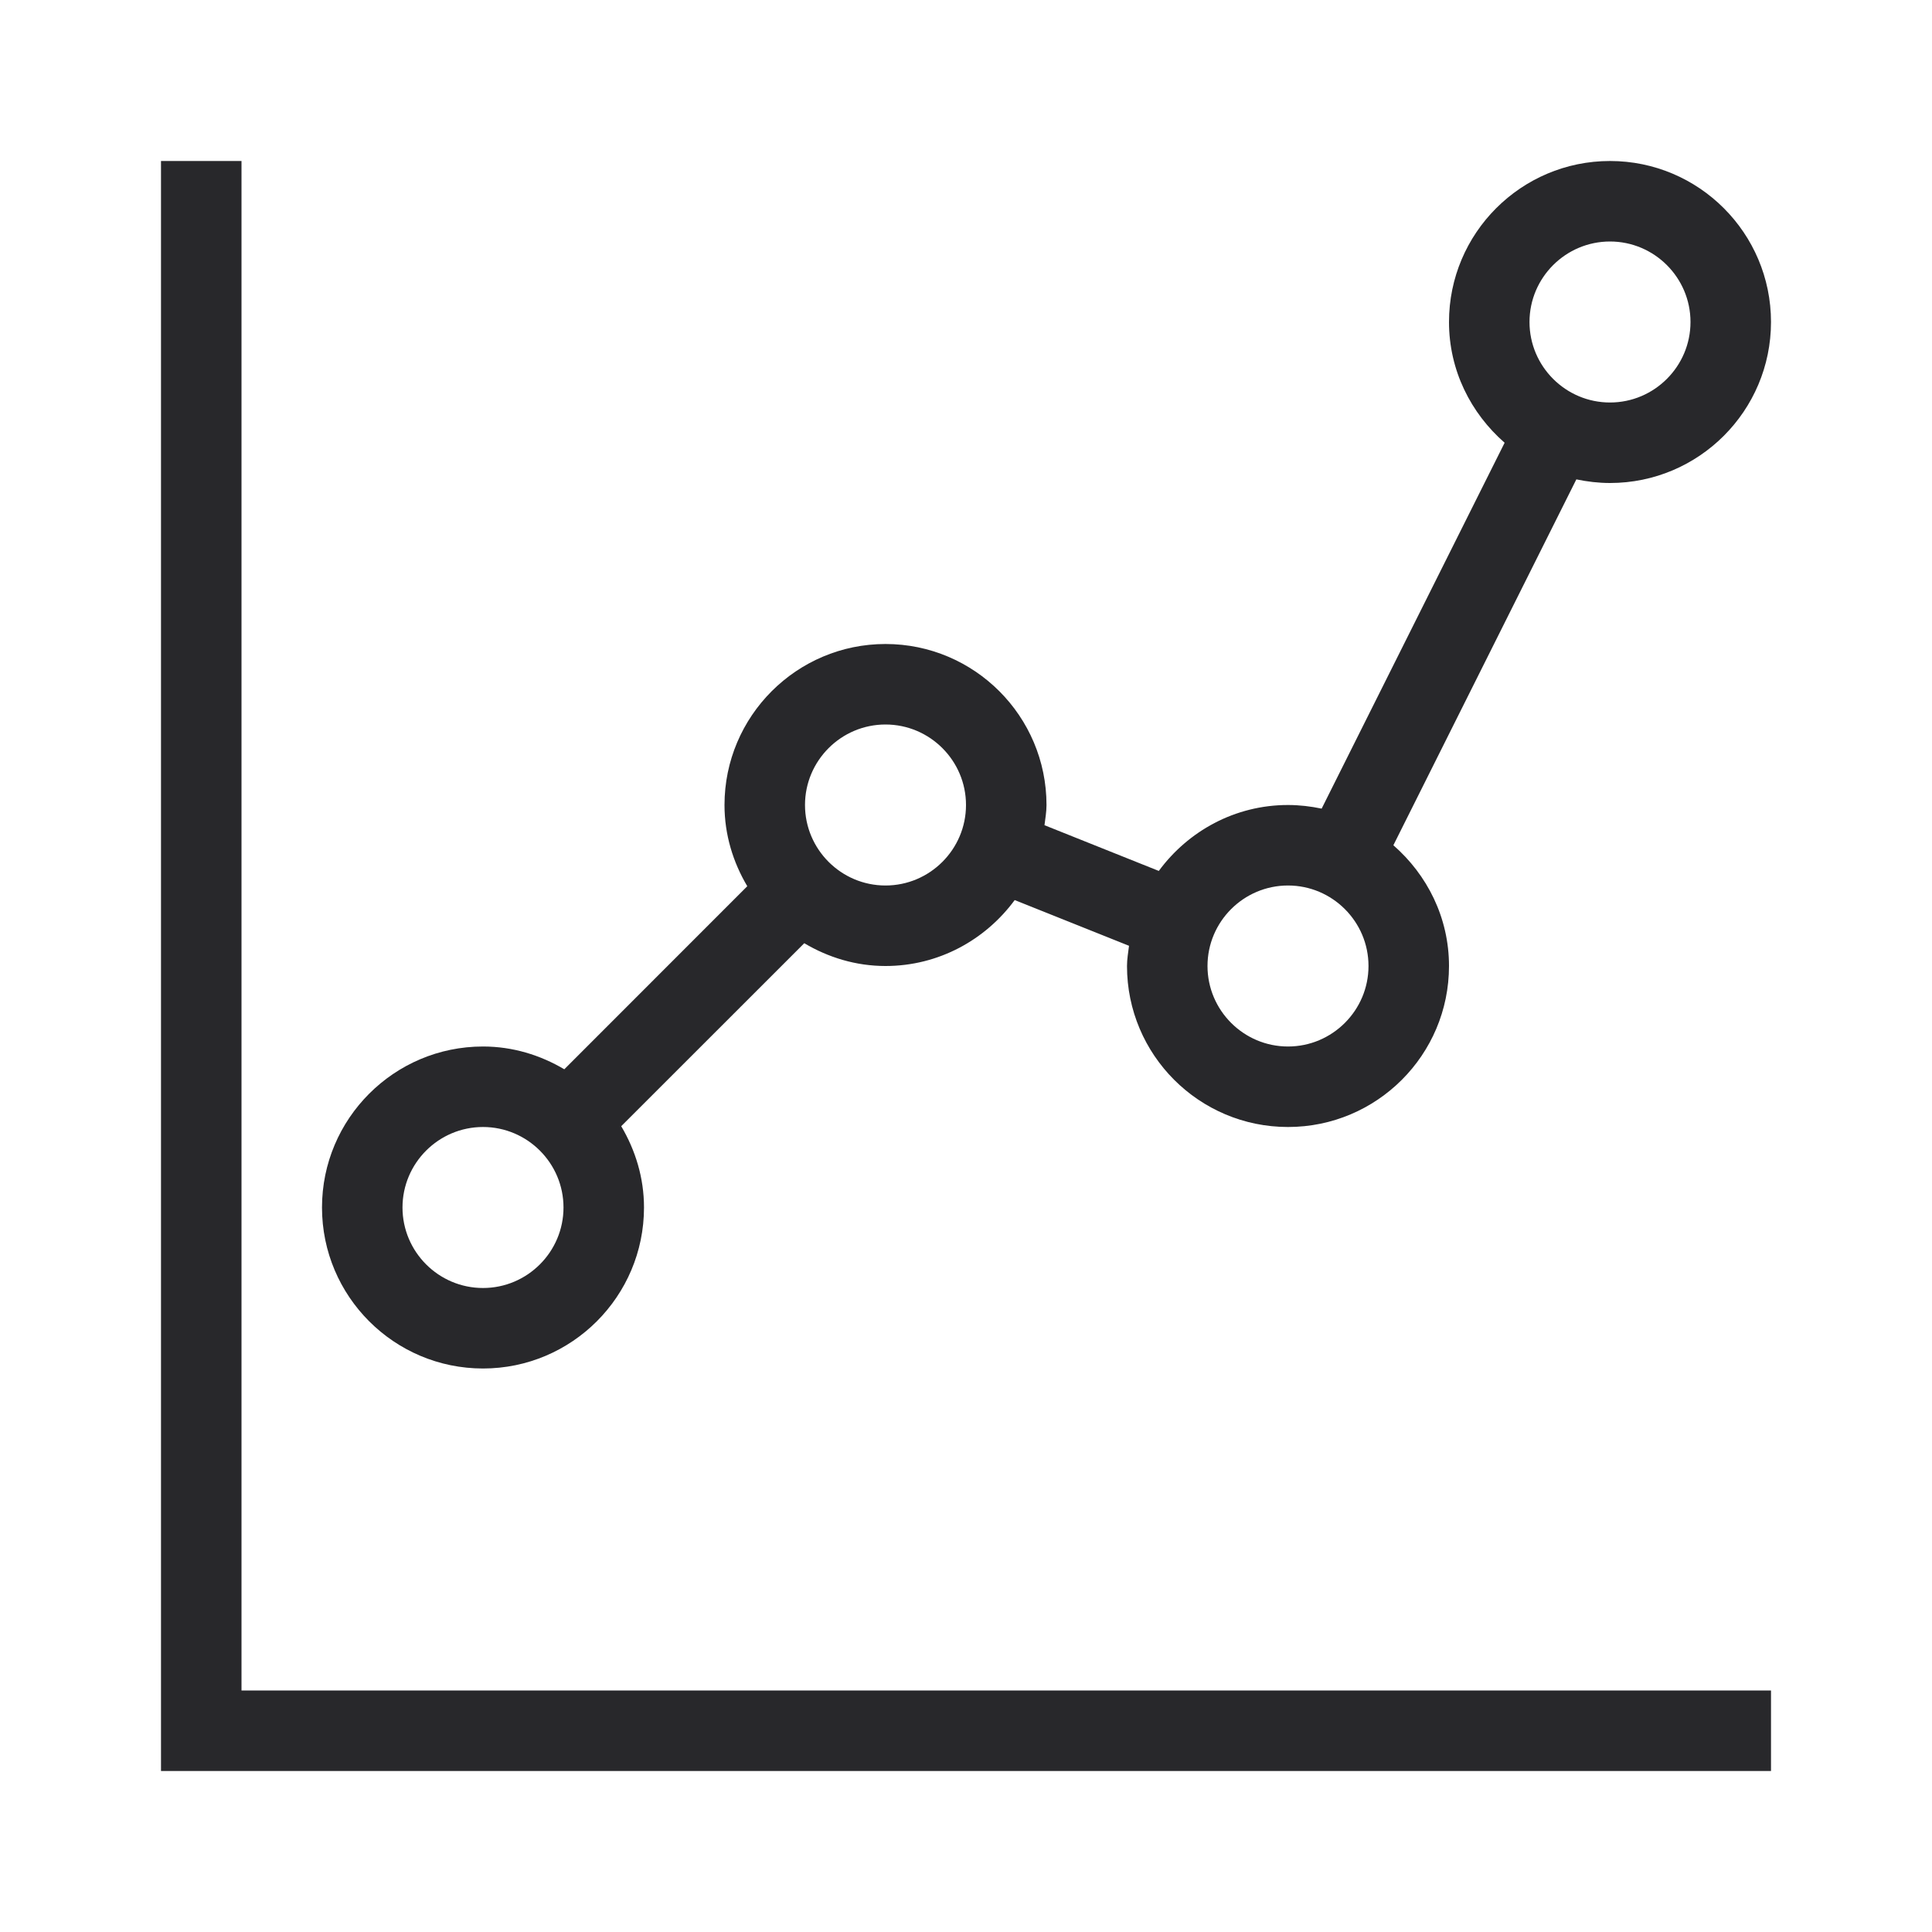
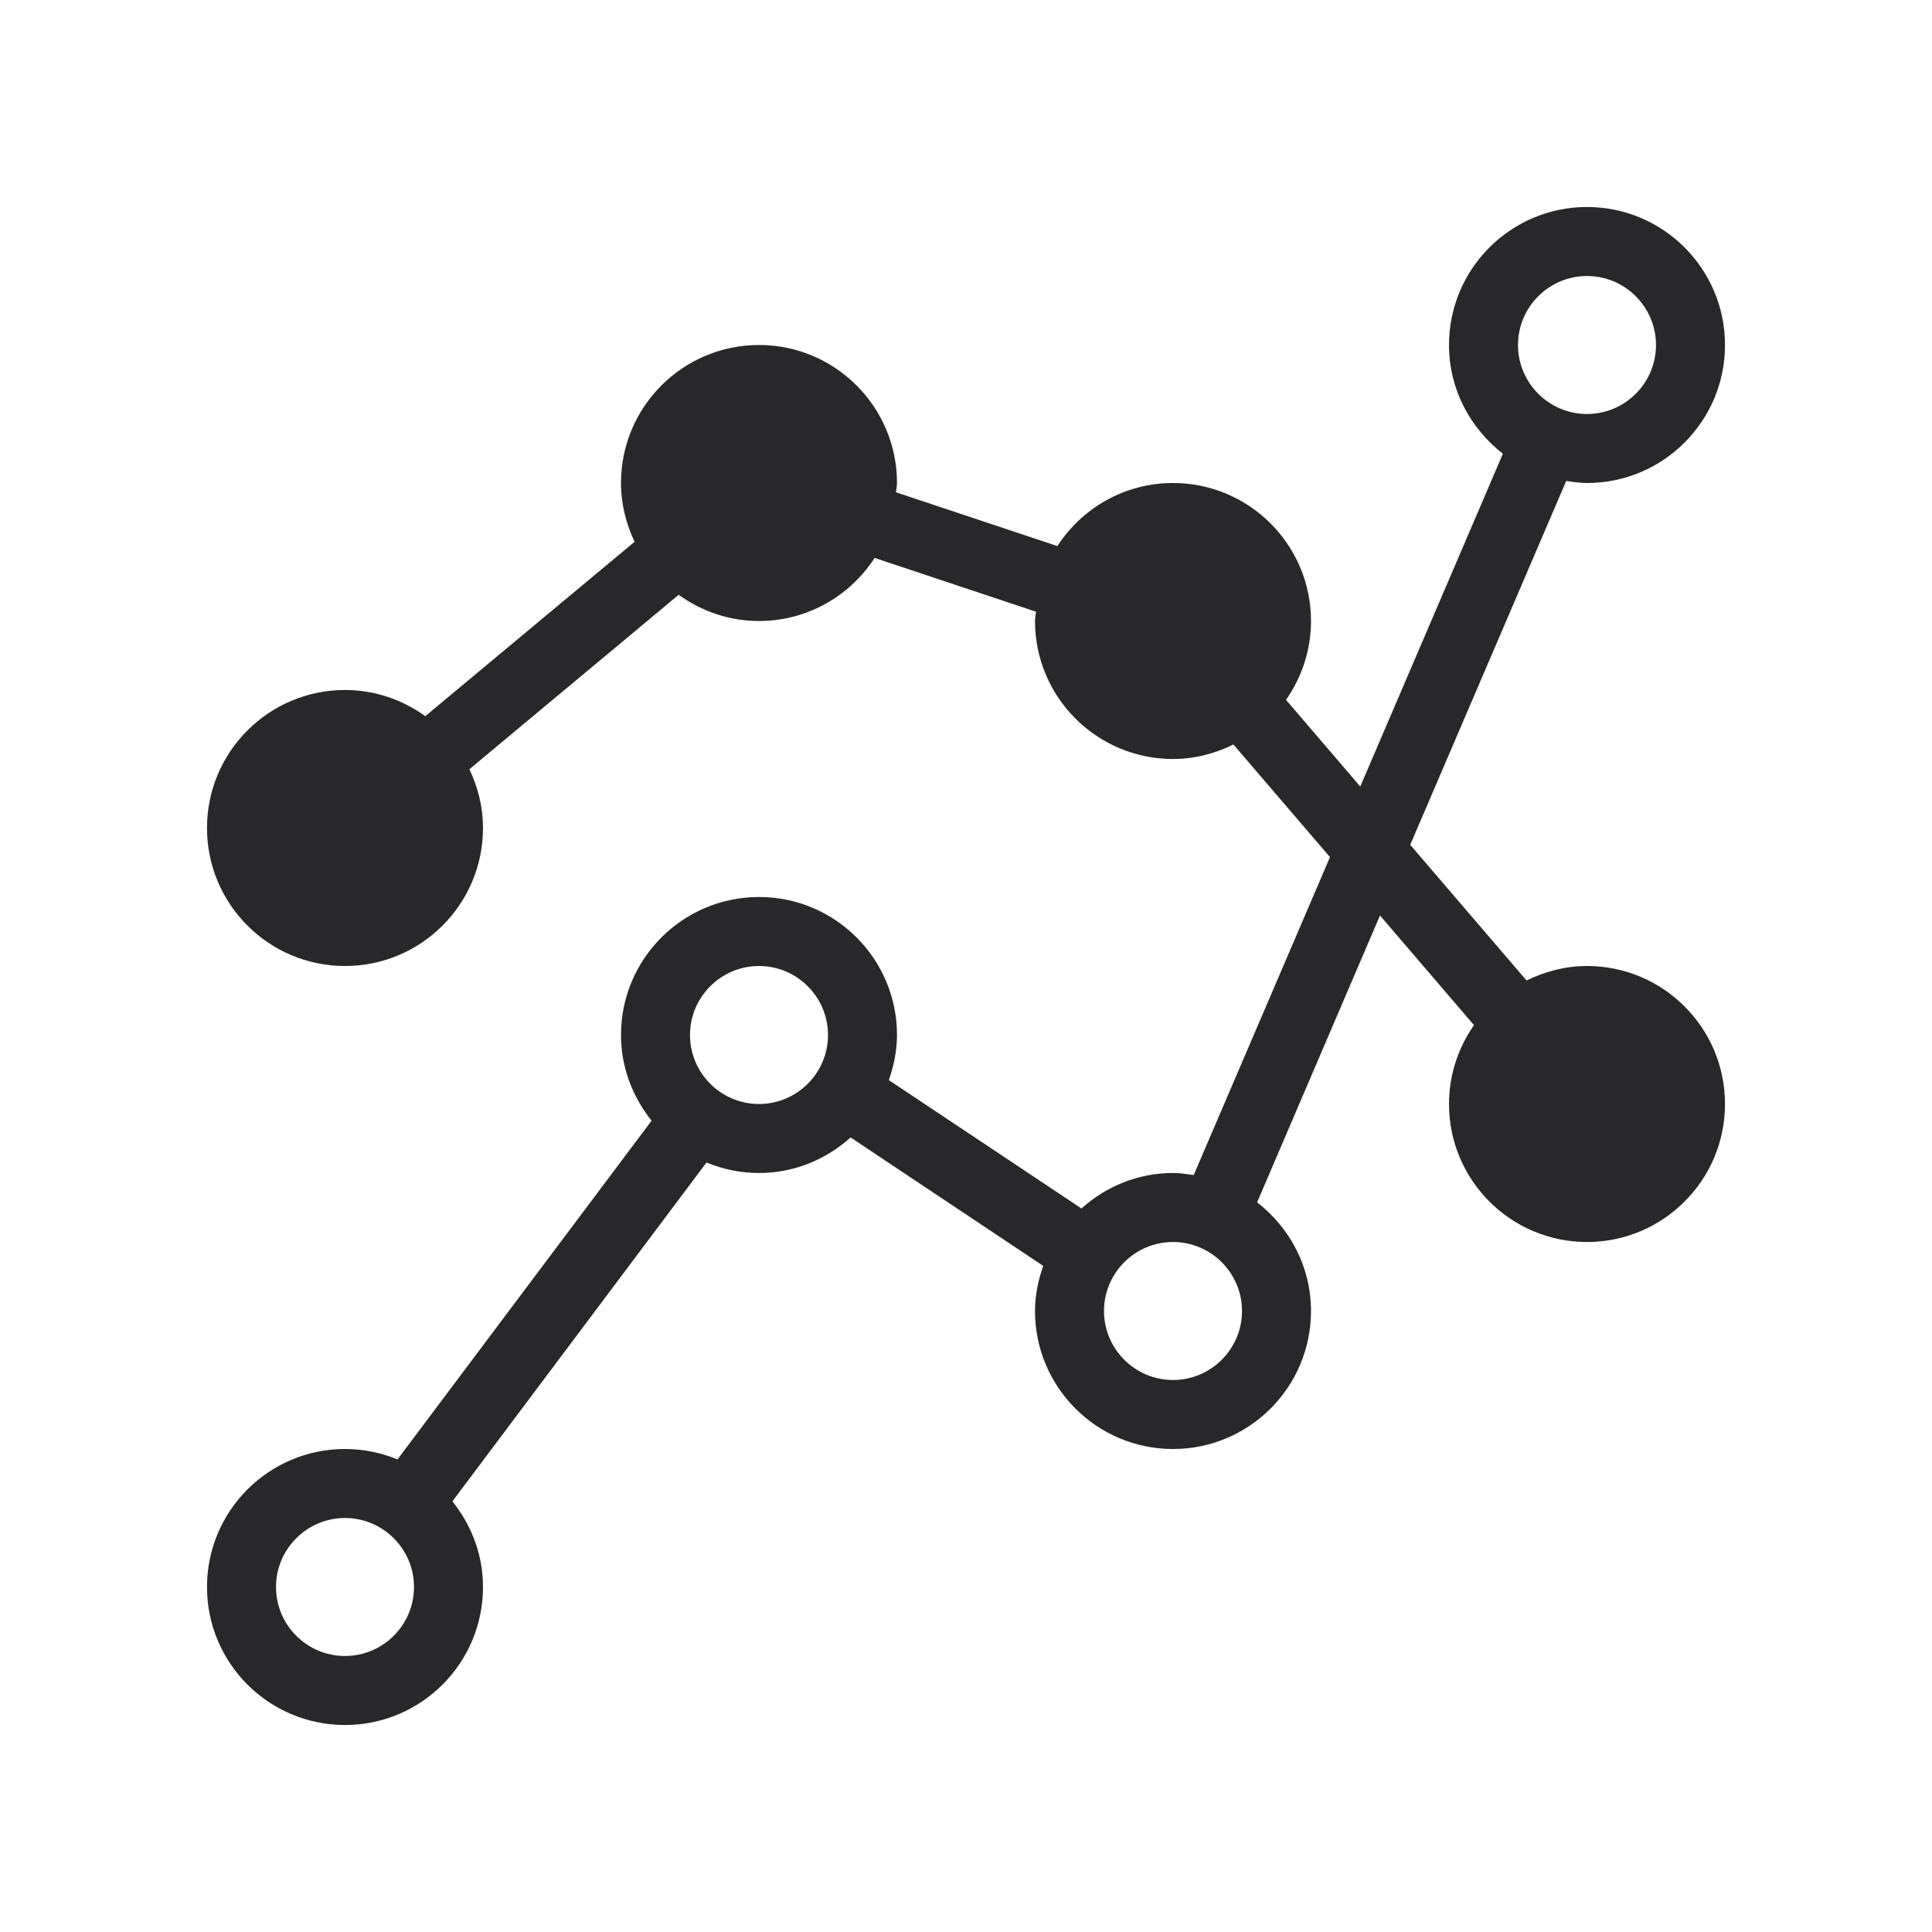
- <svg xmlns="http://www.w3.org/2000/svg" version="1.0" id="Layer_1" x="0px" y="0px" width="24px" height="24px" viewBox="0 0 24 24" enable-background="new 0 0 24 24" xml:space="preserve">
-   <g>
-     <polygon fill="#28282B" points="3,2 2,2 2,22 22,22 22,21 3,21  " />
-     <path fill="#28282B" d="M6,17c1.103,0,2-0.896,2-2c0-0.37-0.107-0.712-0.283-1.01l2.274-2.273C10.288,11.893,10.63,12,11,12   c0.66,0,1.241-0.325,1.605-0.819l1.42,0.568C14.015,11.832,14,11.914,14,12c0,1.104,0.896,2,2,2s2-0.896,2-2   c0-0.601-0.271-1.133-0.691-1.5l2.273-4.545C19.717,5.983,19.856,6,20,6c1.104,0,2-0.897,2-2s-0.896-2-2-2s-2,0.897-2,2   c0,0.601,0.271,1.133,0.691,1.5l-2.273,4.545C16.283,10.017,16.144,10,16,10c-0.66,0-1.241,0.325-1.605,0.819l-1.42-0.568   C12.985,10.168,13,10.086,13,10c0-1.103-0.896-2-2-2c-1.103,0-2,0.897-2,2c0,0.37,0.107,0.712,0.283,1.009L7.01,13.283   C6.712,13.107,6.37,13,6,13c-1.103,0-2,0.896-2,2S4.897,17,6,17z M20,3c0.551,0,1,0.449,1,1s-0.449,1-1,1s-1-0.449-1-1   S19.449,3,20,3z M16,11c0.551,0,1,0.449,1,1s-0.449,1-1,1s-1-0.449-1-1S15.449,11,16,11z M11,9c0.551,0,1,0.449,1,1s-0.449,1-1,1   s-1-0.449-1-1S10.449,9,11,9z M6,14c0.551,0,1,0.449,1,1s-0.449,1-1,1s-1-0.449-1-1S5.449,14,6,14z" />
-   </g>
+ <svg xmlns="http://www.w3.org/2000/svg" version="1.0" id="Layer_1" x="0px" y="0px" width="28px" height="28px" viewBox="0 0 28 28" enable-background="new 0 0 28 28" xml:space="preserve">
+   <path fill="#28282B" d="M23,14c-0.315,0-0.61,0.08-0.876,0.21l-1.686-1.966l2.261-5.274C22.798,6.985,22.896,7,23,7  c1.104,0,2-0.896,2-2s-0.896-2-2-2s-2,0.896-2,2c0,0.644,0.31,1.209,0.781,1.576l-2.067,4.823l-1.076-1.256  C18.864,9.819,19,9.426,19,9c0-1.104-0.896-2-2-2c-0.703,0-1.319,0.365-1.676,0.914l-2.338-0.779C12.989,7.089,13,7.046,13,7  c0-1.104-0.896-2-2-2S9,5.896,9,7c0,0.306,0.074,0.592,0.197,0.852l-3.033,2.527C5.835,10.143,5.436,10,5,10c-1.104,0-2,0.896-2,2  s0.896,2,2,2s2-0.896,2-2c0-0.306-0.074-0.592-0.197-0.852l3.033-2.528C10.165,8.857,10.564,9,11,9c0.704,0,1.319-0.365,1.676-0.914  l2.338,0.779C15.011,8.91,15,8.954,15,9c0,1.104,0.896,2,2,2c0.315,0,0.61-0.08,0.876-0.21l1.399,1.632l-1.975,4.608  C17.202,17.016,17.104,17,17,17c-0.512,0-0.974,0.198-1.327,0.514l-2.791-1.86C12.953,15.447,13,15.23,13,15c0-1.104-0.896-2-2-2  s-2,0.896-2,2c0,0.472,0.17,0.899,0.443,1.242l-3.682,4.909C5.526,21.055,5.27,21,5,21c-1.104,0-2,0.896-2,2s0.896,2,2,2  s2-0.896,2-2c0-0.472-0.17-0.899-0.443-1.242l3.682-4.91C10.474,16.945,10.73,17,11,17c0.512,0,0.974-0.198,1.328-0.515l2.791,1.861  C15.047,18.553,15,18.77,15,19c0,1.104,0.896,2,2,2s2-0.896,2-2c0-0.644-0.31-1.21-0.781-1.575L20,13.268l1.362,1.589  C21.136,15.182,21,15.574,21,16c0,1.104,0.896,2,2,2s2-0.896,2-2S24.104,14,23,14z M23,4c0.551,0,1,0.449,1,1s-0.449,1-1,1  s-1-0.449-1-1S22.449,4,23,4z M5,24c-0.551,0-1-0.449-1-1s0.449-1,1-1s1,0.449,1,1S5.551,24,5,24z M11,16c-0.551,0-1-0.449-1-1  c0-0.551,0.449-1,1-1s1,0.449,1,1C12,15.551,11.551,16,11,16z M17,20c-0.551,0-1-0.449-1-1s0.449-1,1-1s1,0.449,1,1S17.551,20,17,20  z" />
</svg>
